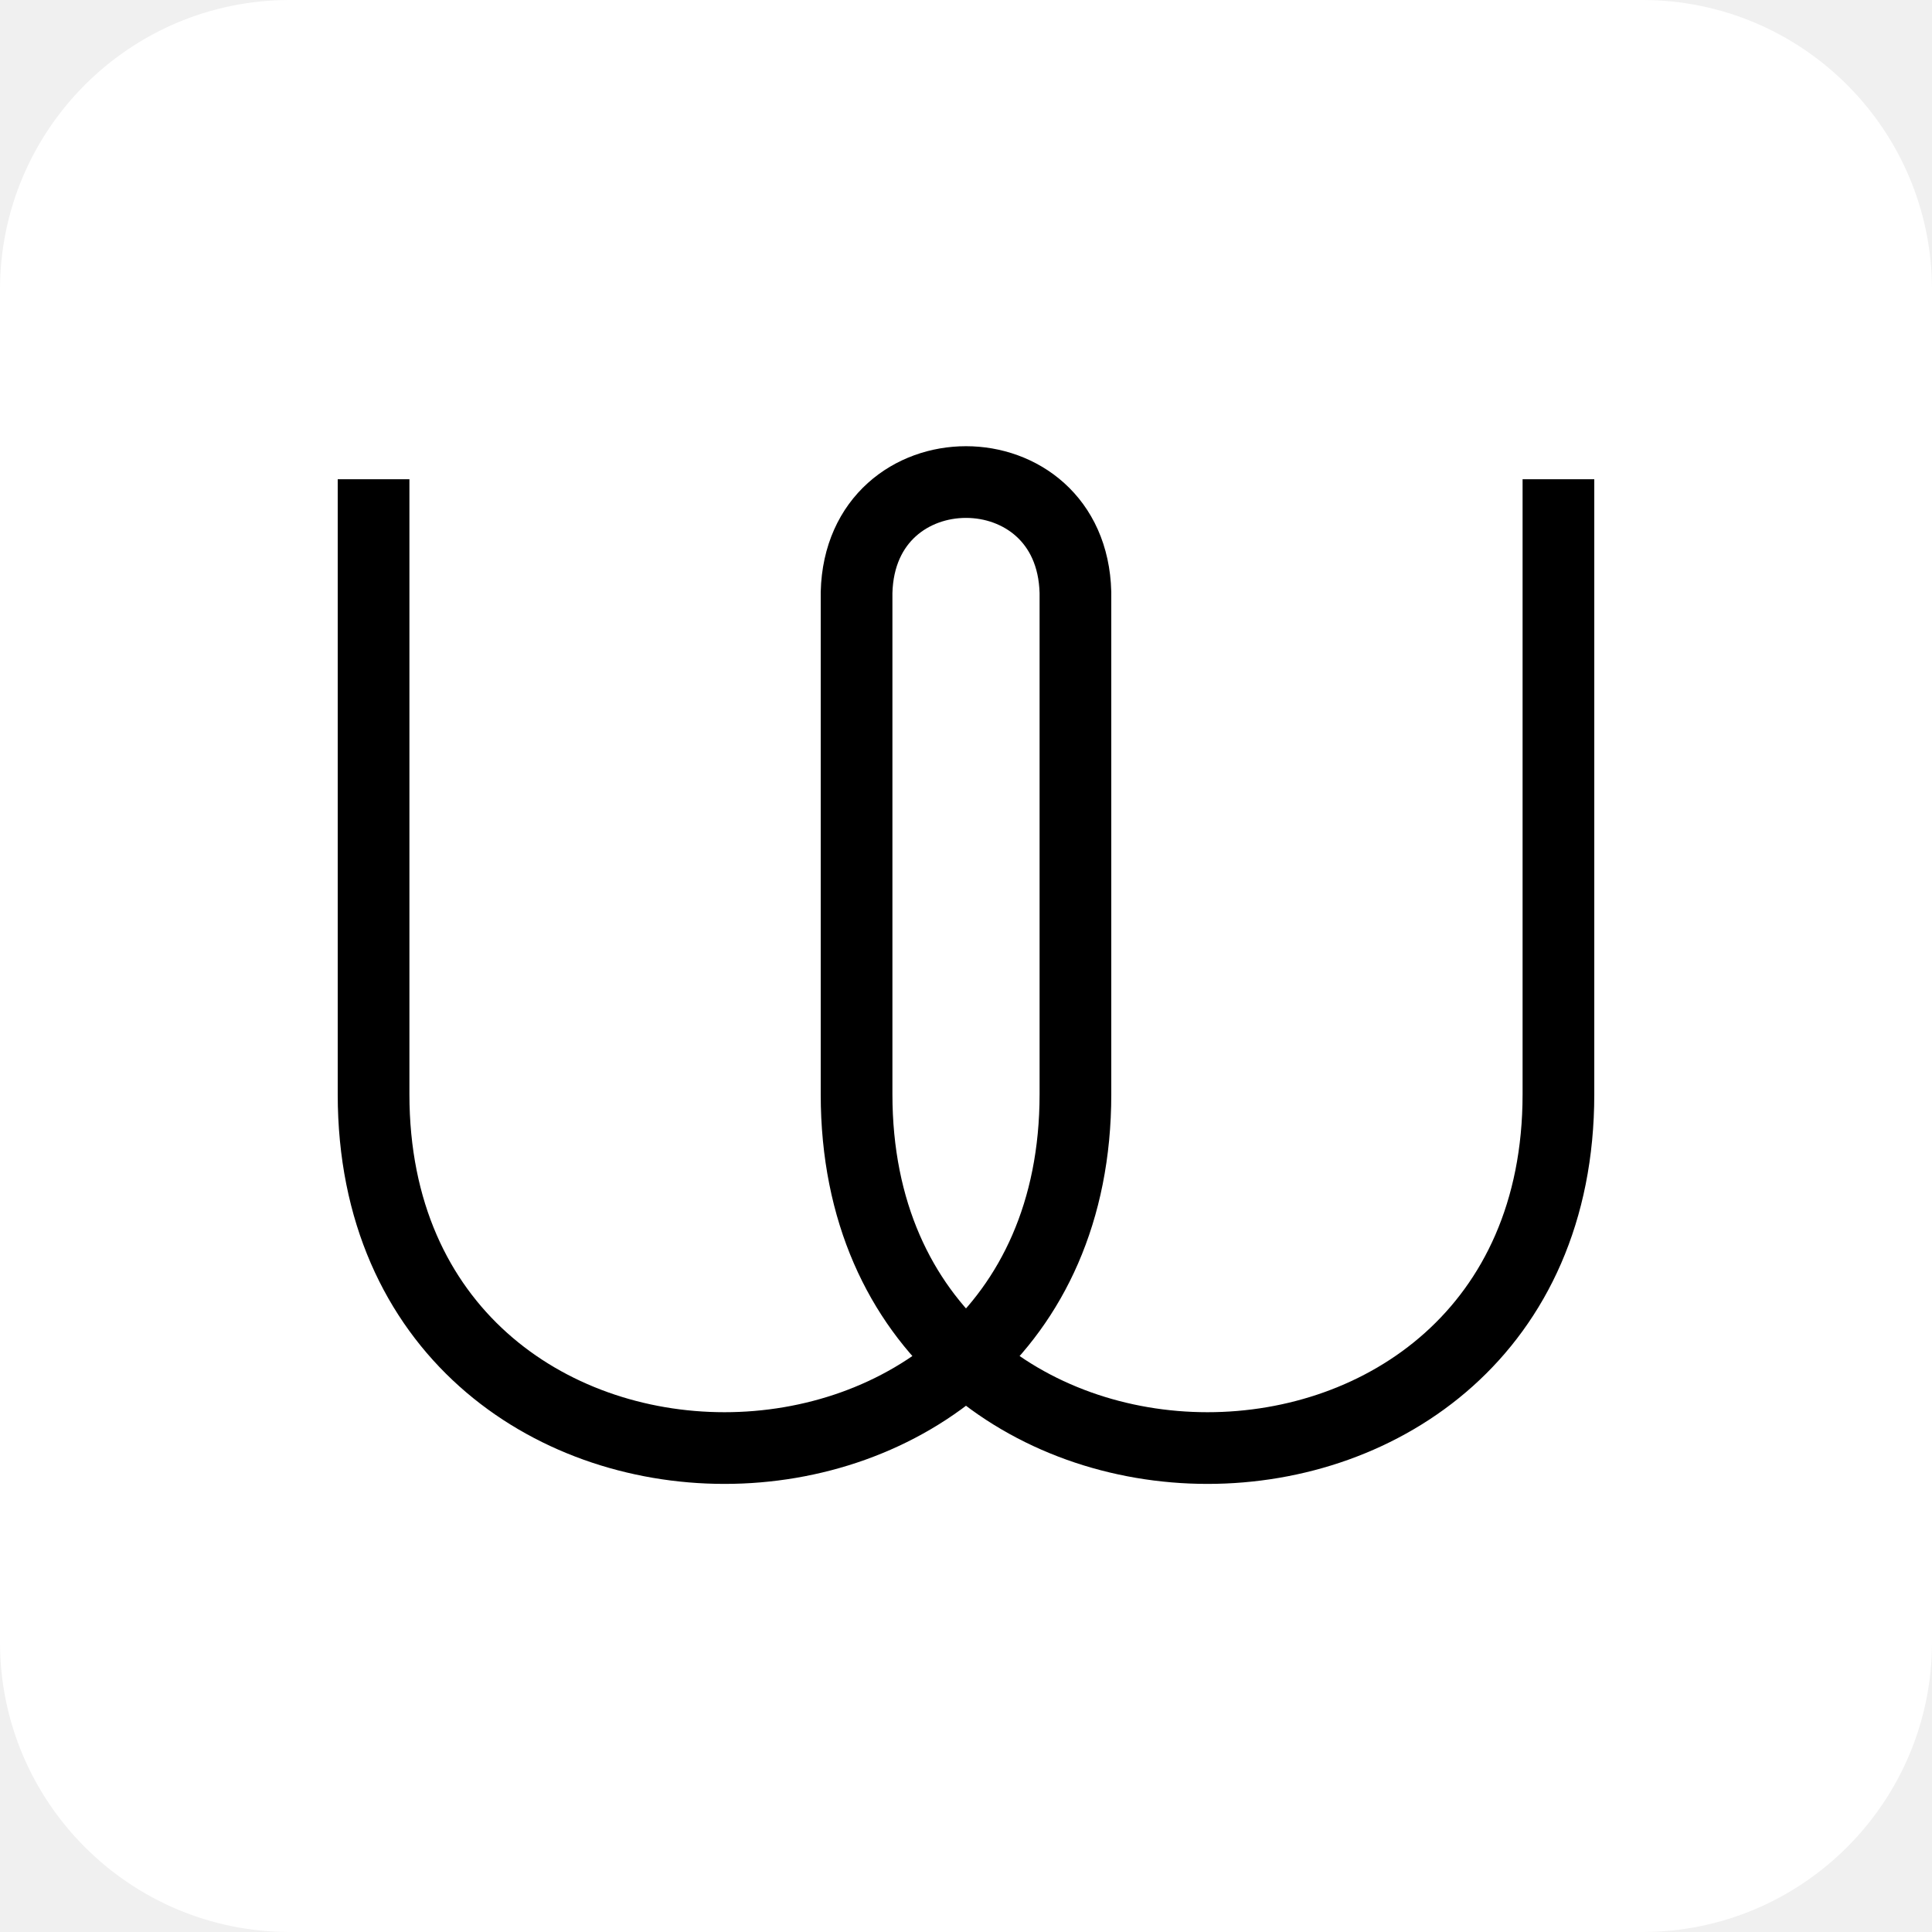
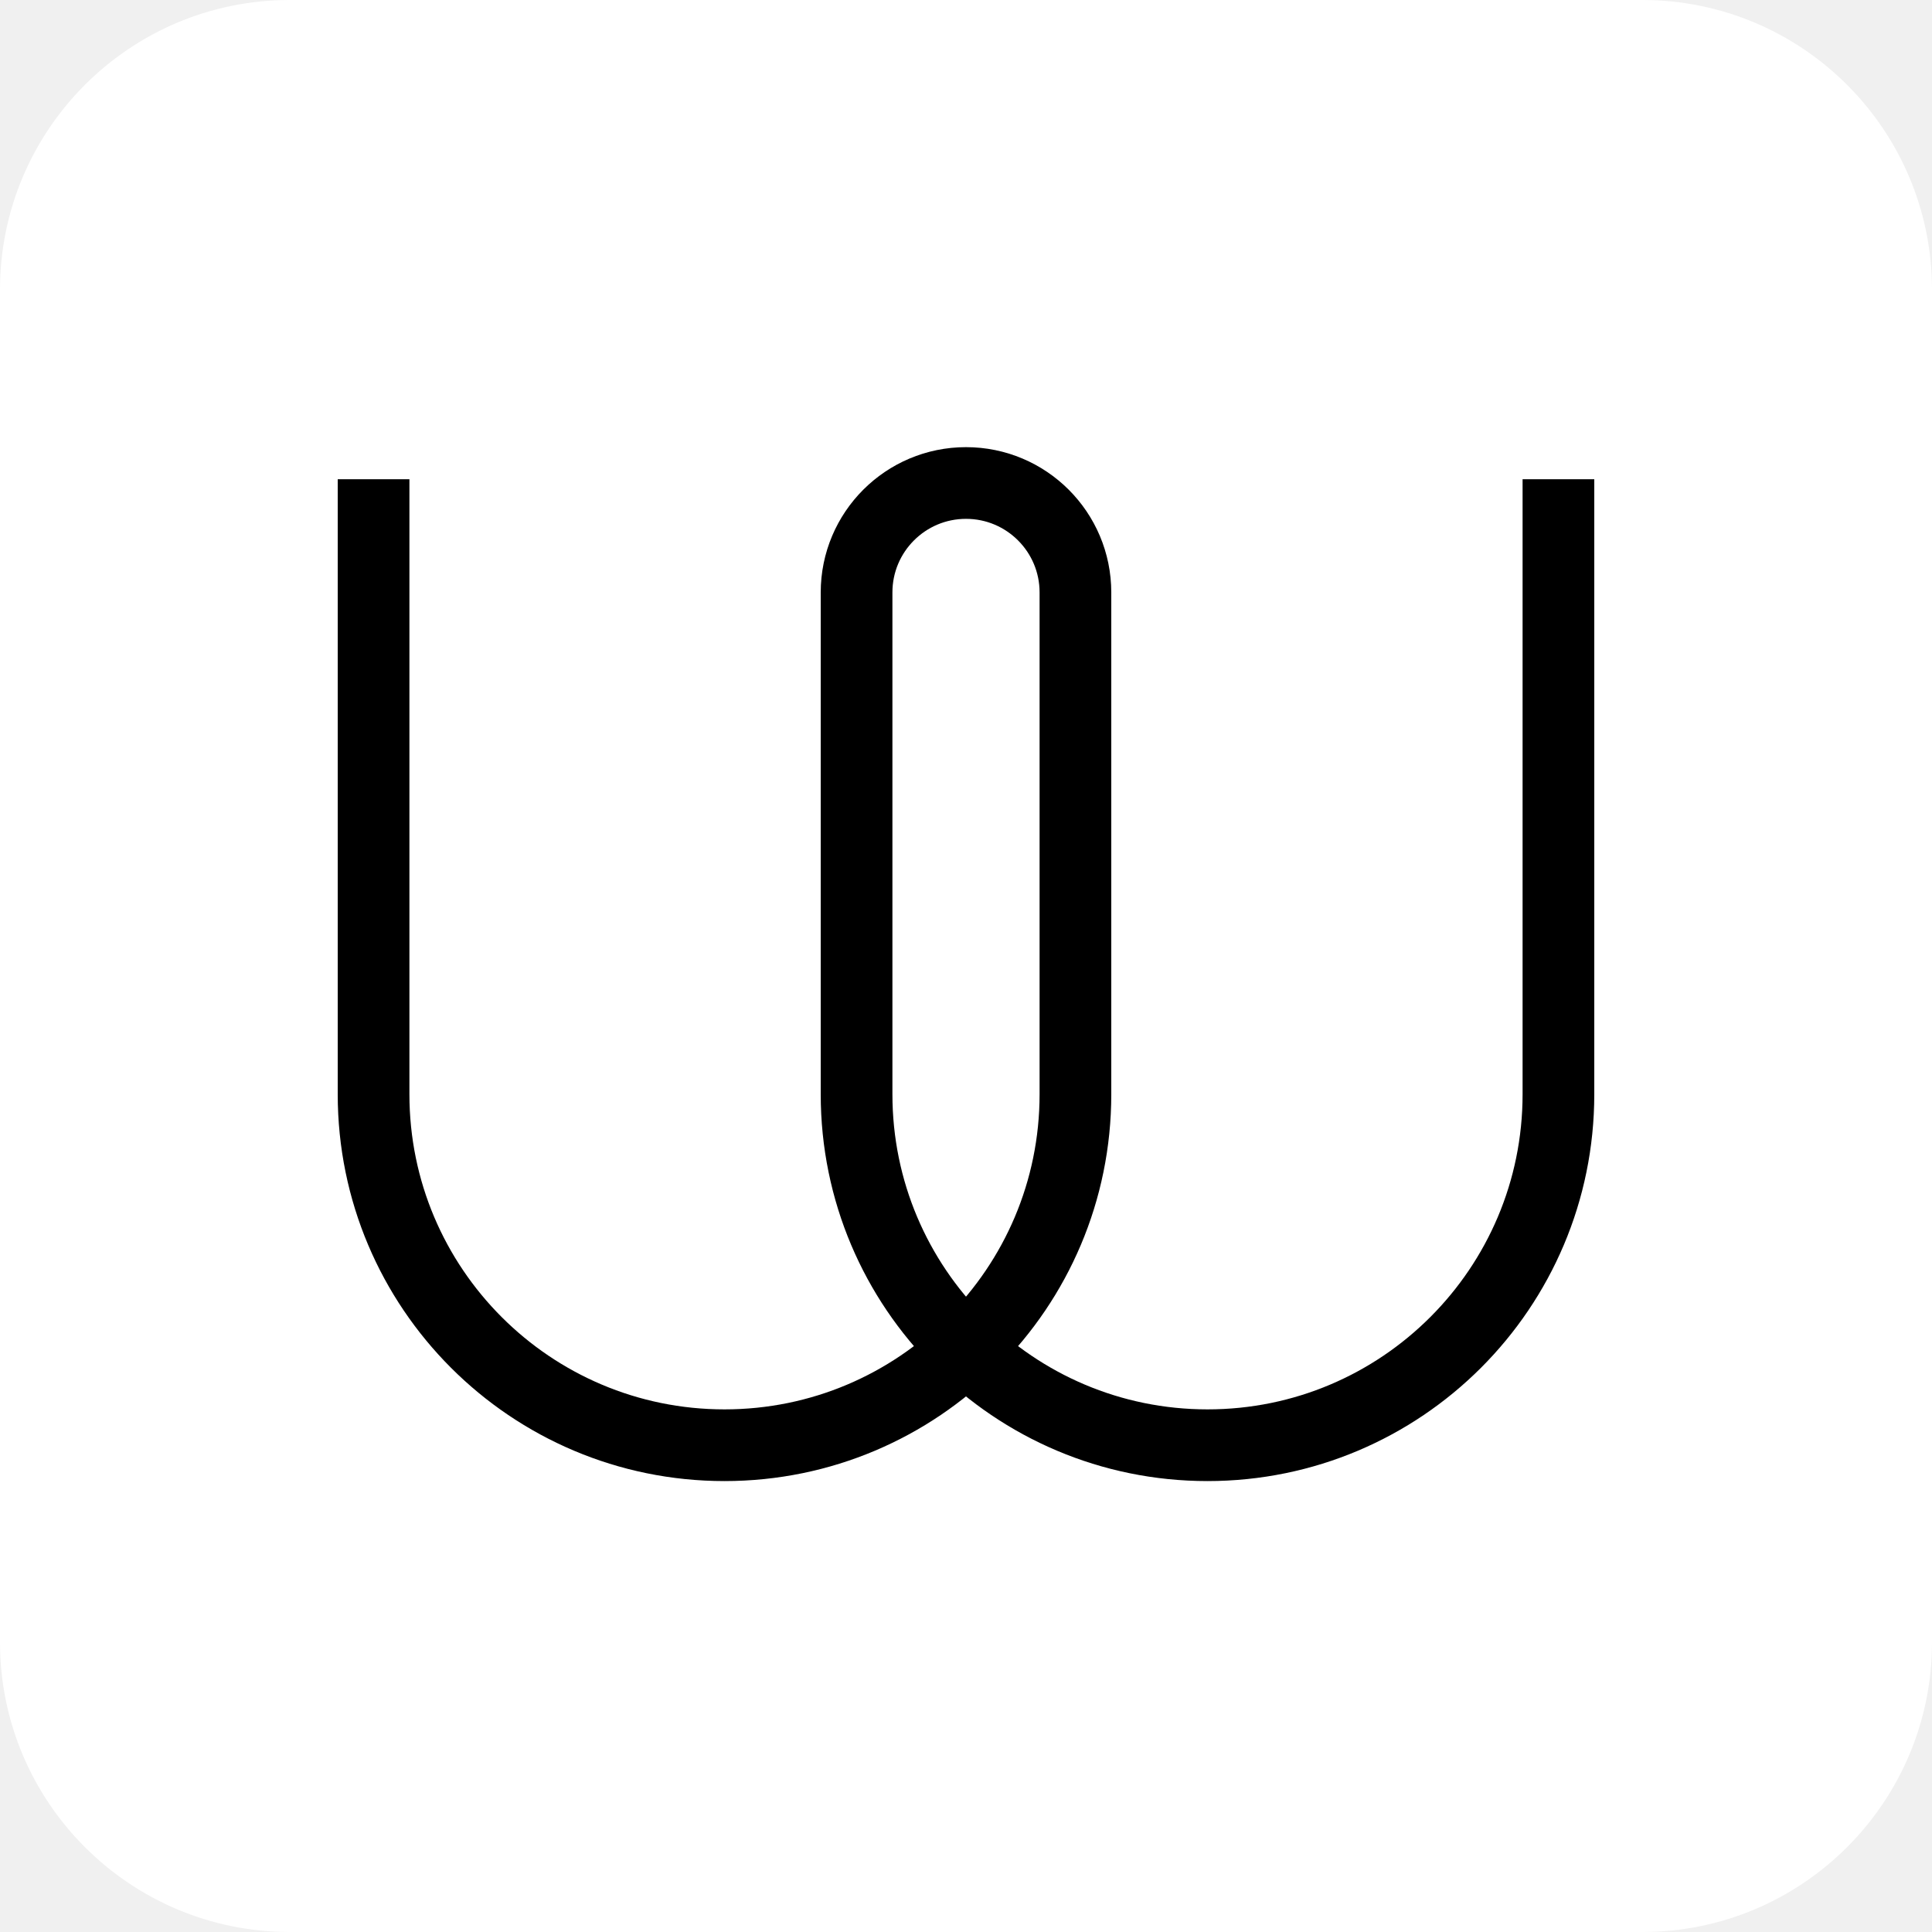
<svg xmlns="http://www.w3.org/2000/svg" aria-label="Wire" role="img" viewBox="0 0 512 512">
  <rect width="512" height="512" rx="15%" fill="#fff" />
-   <path fill="none" stroke="#000" stroke-width="19" d="M99 127v163c0 125 186 125 186 0V157c-1-39-57-39-58 0v133c0 125 186 125 186 0V127" />
+   <path fill="none" stroke="#000" stroke-width="19" d="M99 127v163a1 1 0 0 0 186 0V157a1 1 0 0 0-58 0v133a1 1 0 0 0 186 0V127" />
</svg>
